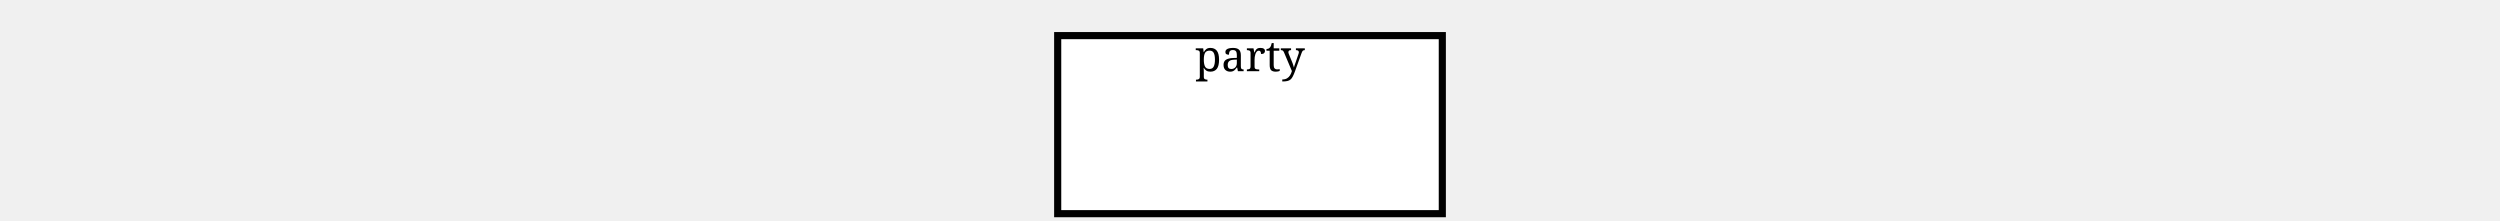
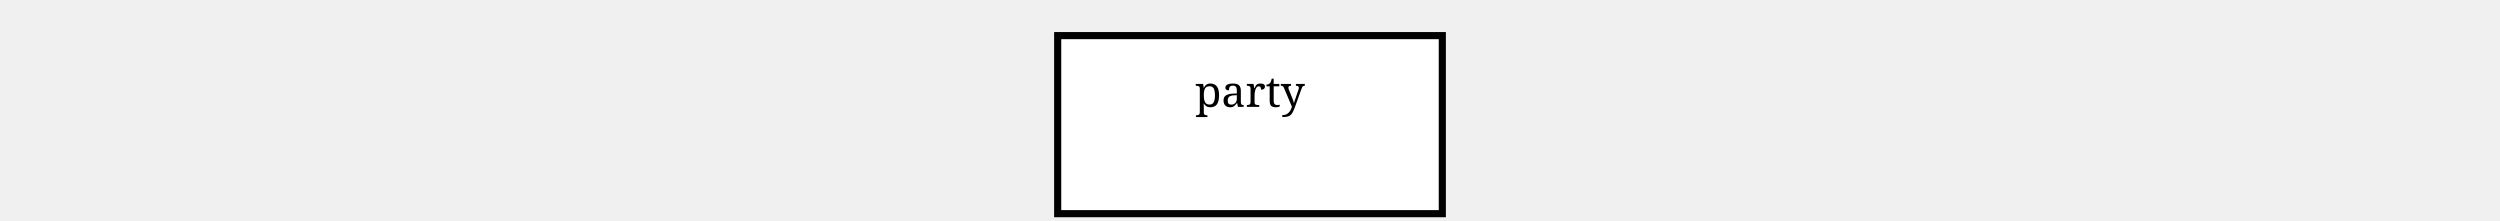
<svg xmlns="http://www.w3.org/2000/svg" xmlns:xlink="http://www.w3.org/1999/xlink" version="1.1" viewBox="0 0 702 62" aria-labelledby="title desc" role="img">
  <g>
    <a xlink:href="party.svg" role="link">
      <rect x="297" y="10" width="108" height="50" fill="white" stroke="black" stroke-width="2" />
-       <text x="351" y="20" text-anchor="middle" font-family="Cambria" font-size="12" fill="black">
-         <tspan x="351" y="20" text-anchor="middle">party</tspan>
+       <text x="351" y="30" text-anchor="middle" font-family="Cambria" font-size="12" fill="black">
+         <tspan x="351" y="30" text-anchor="middle">party</tspan>
      </text>
    </a>
  </g>
</svg>
